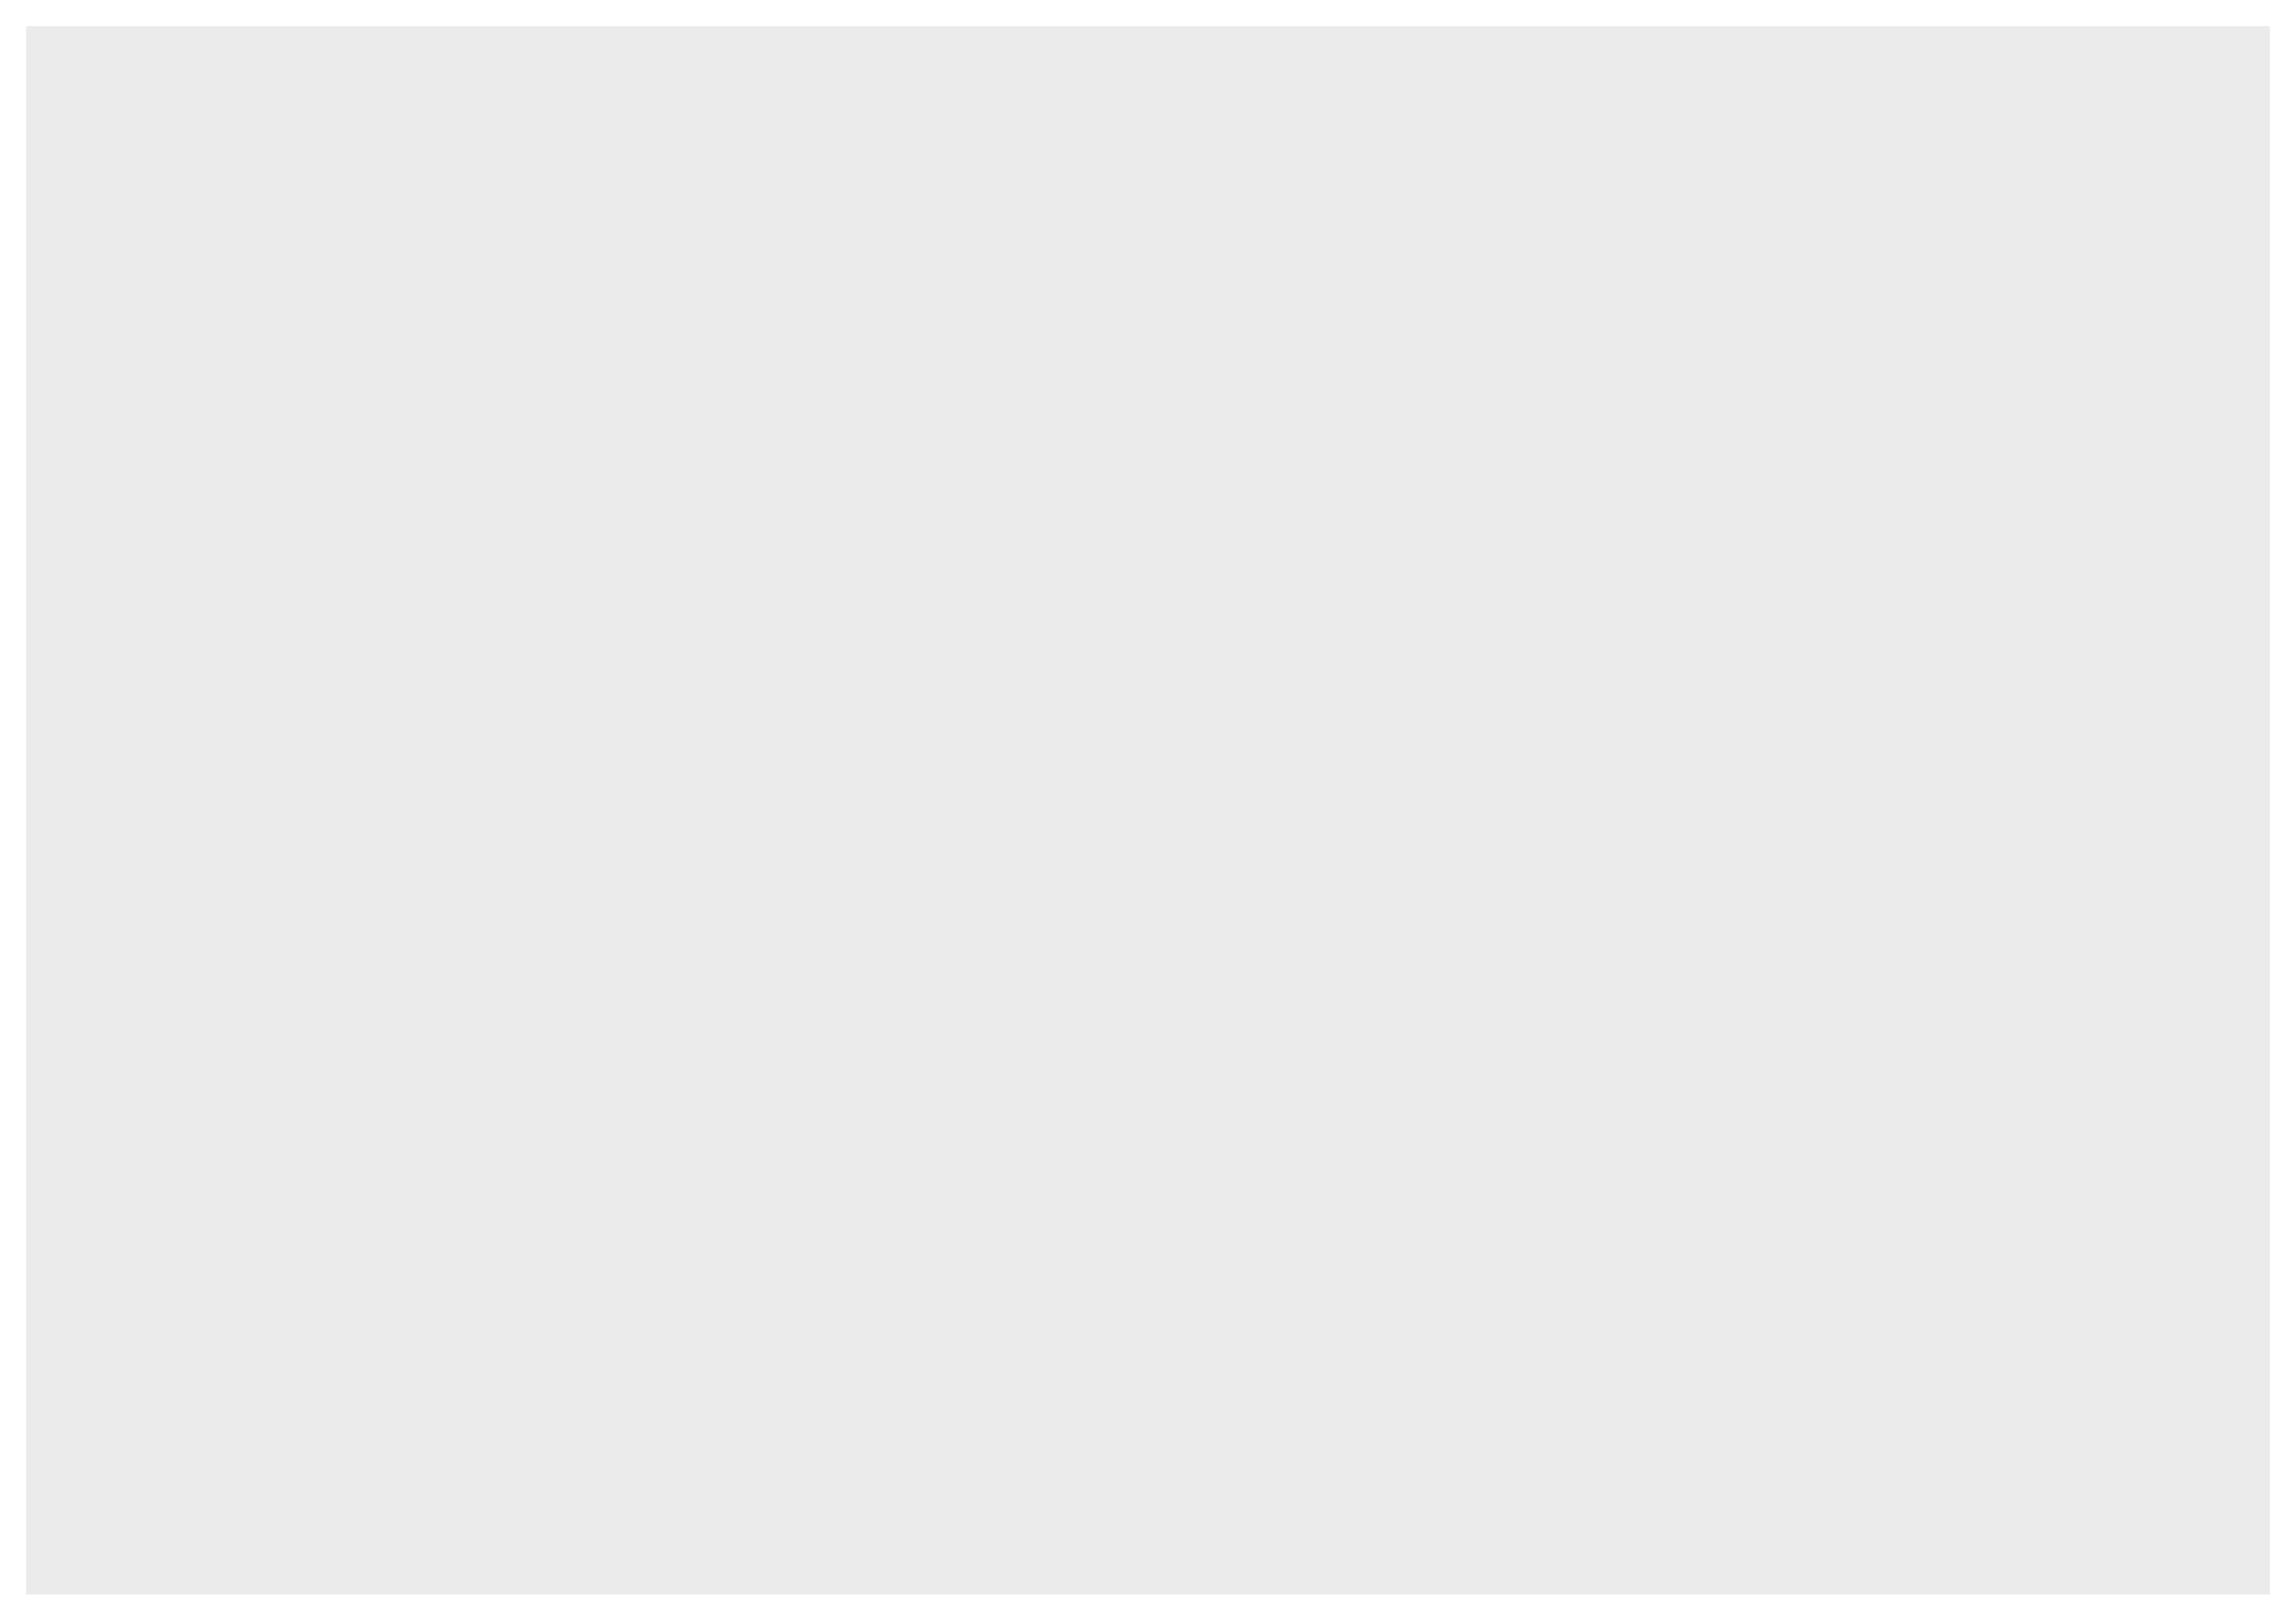
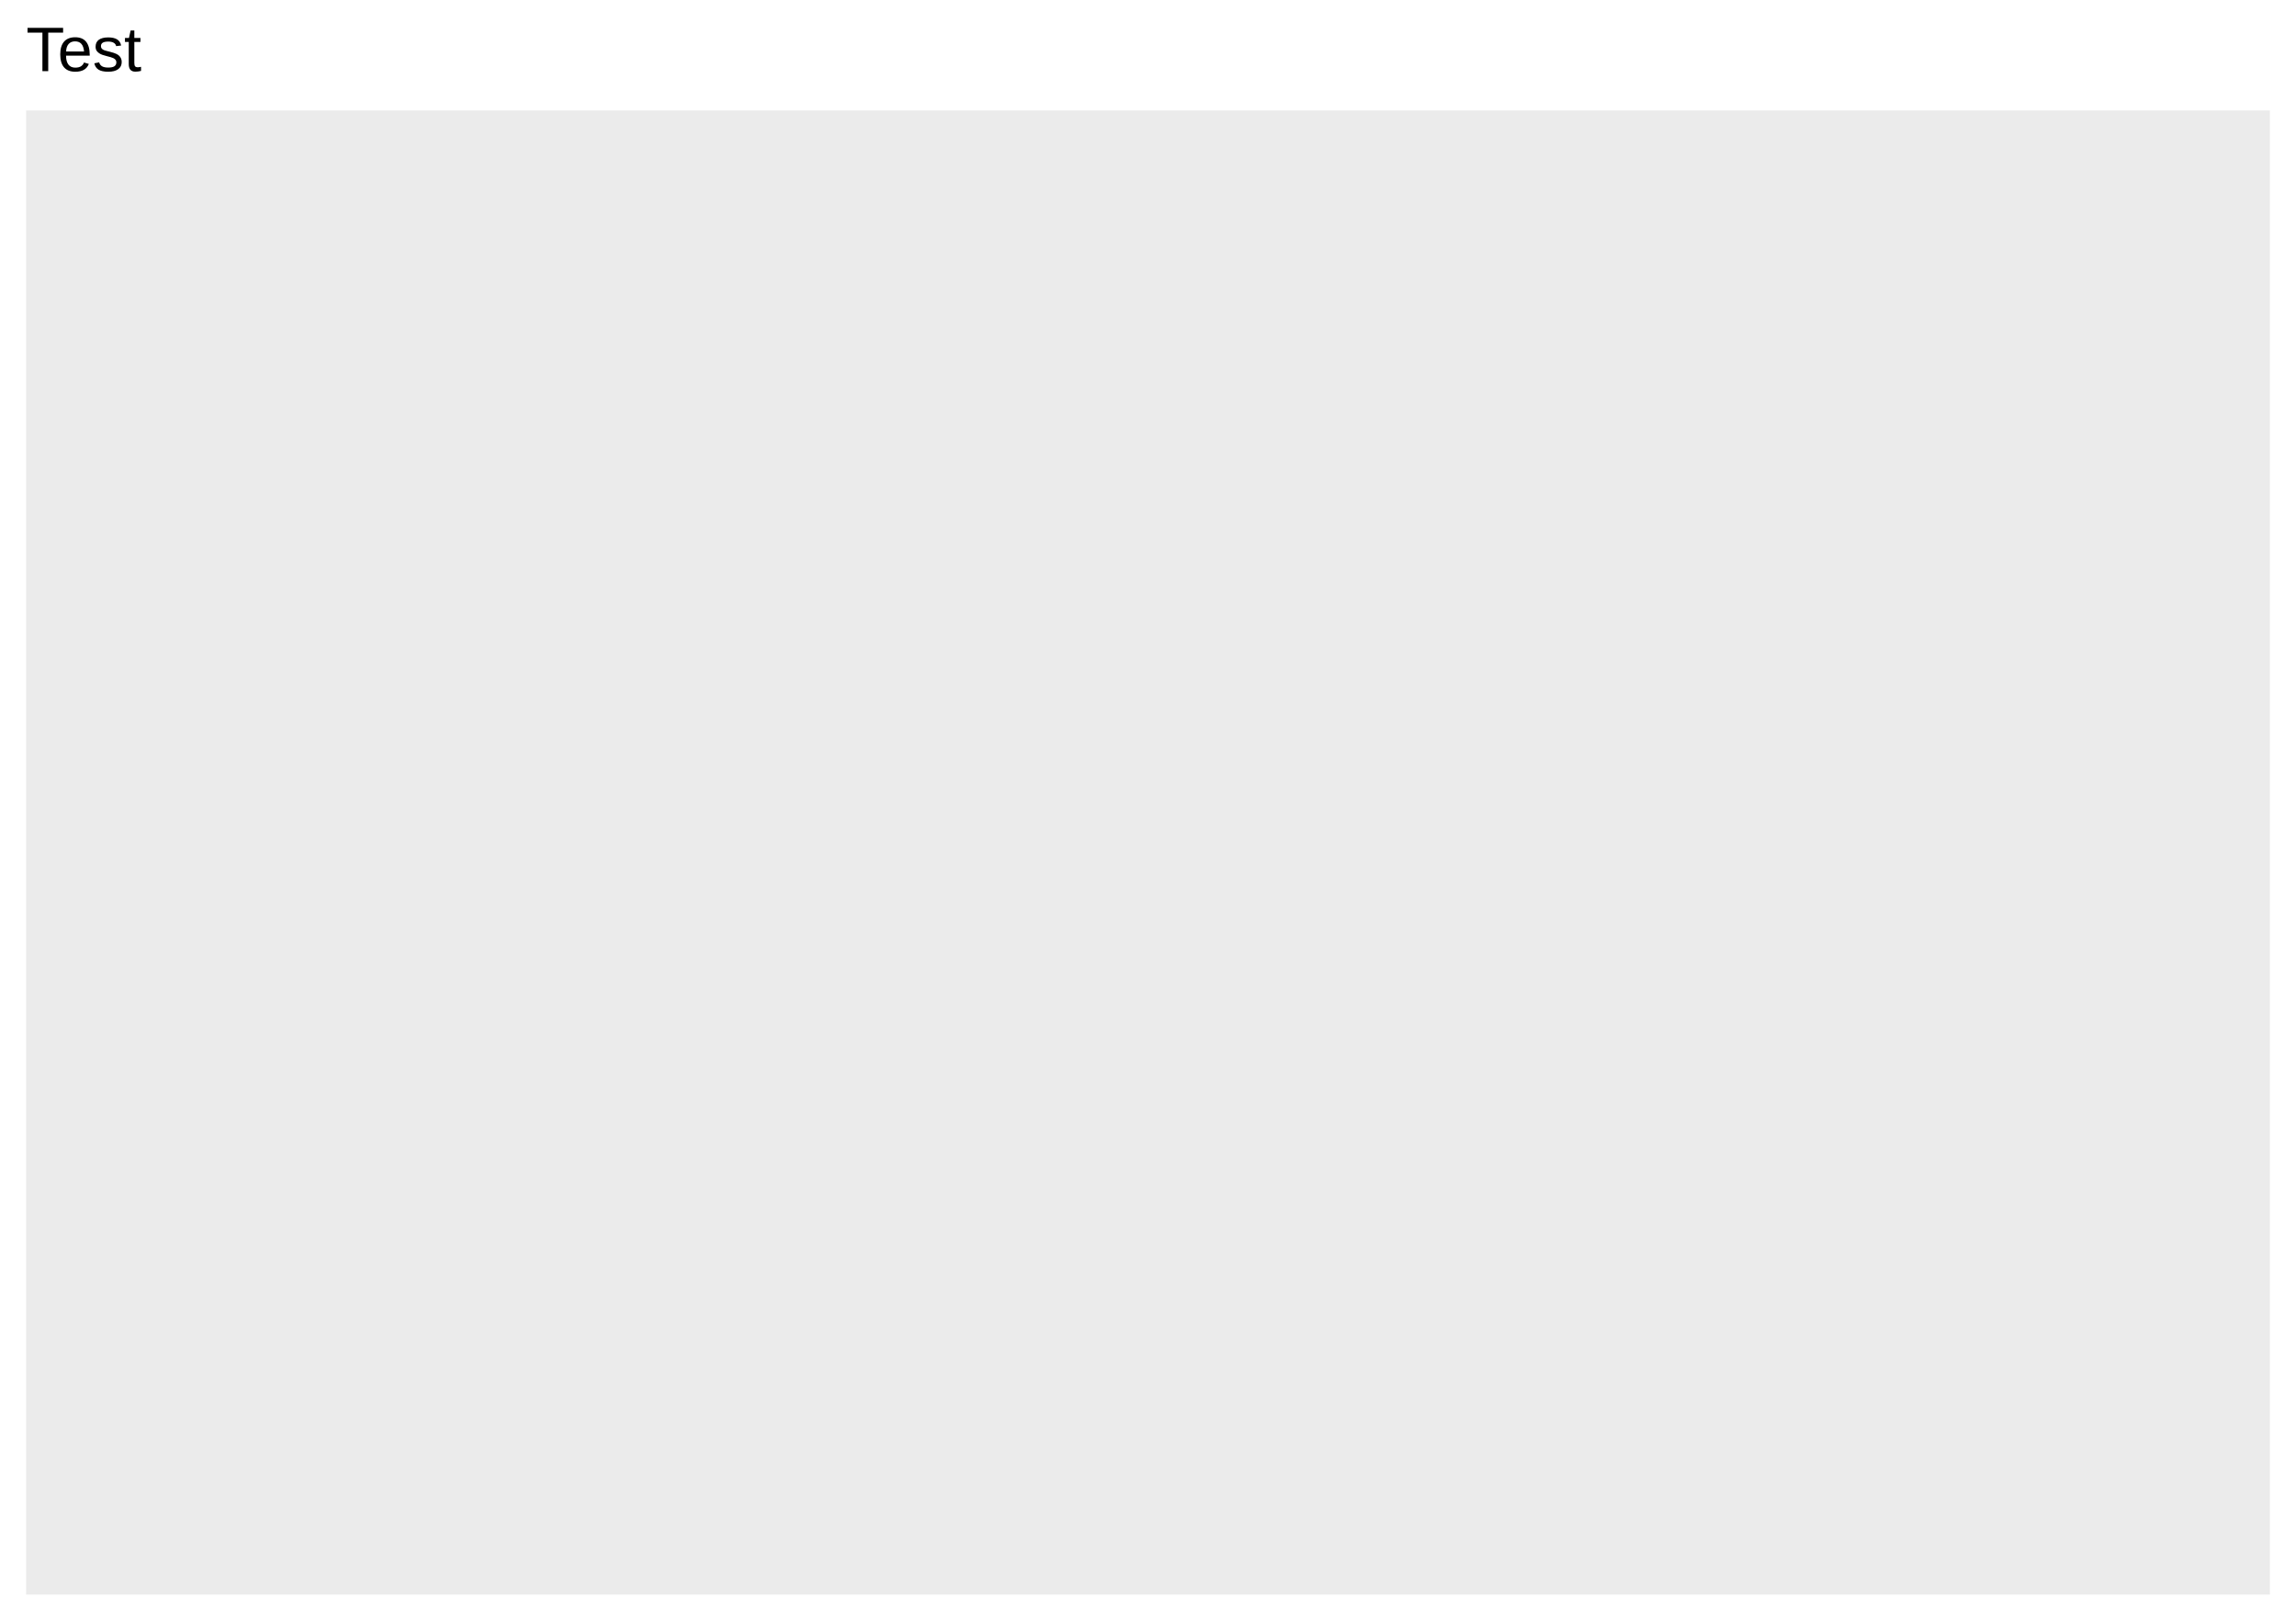
<svg xmlns="http://www.w3.org/2000/svg" class="svglite" width="481.89pt" height="340.16pt" viewBox="0 0 481.89 340.16">
  <defs>
    <style type="text/css">
    .svglite line, .svglite polyline, .svglite polygon, .svglite path, .svglite rect, .svglite circle {
      fill: none;
      stroke: #000000;
      stroke-linecap: round;
      stroke-linejoin: round;
      stroke-miterlimit: 10.00;
    }
    .svglite text {
      white-space: pre;
    }
  </style>
  </defs>
  <rect width="100%" height="100%" style="stroke: none; fill: #FFFFFF;" />
  <defs>
    <clipPath id="cpMC4wMHw0ODEuODl8MC4wMHwzNDAuMTY=">
      <rect x="0.00" y="0.00" width="481.89" height="340.16" />
    </clipPath>
  </defs>
  <g clip-path="url(#cpMC4wMHw0ODEuODl8MC4wMHwzNDAuMTY=)">
    <rect x="0.00" y="0.00" width="481.89" height="340.16" style="stroke-width: 1.07; stroke: #FFFFFF; fill: #FFFFFF;" />
  </g>
  <defs>
-     <clipPath id="cpNS40OHw0NzYuNDF8NS40OHwzMzQuNjg=">
-       <rect x="5.48" y="5.48" width="470.93" height="329.20" />
+     <clipPath id="cpNS40OHw0NzYuNDF8MjMuMTh8MzM0LjY4">
+       <rect x="5.48" y="23.18" width="470.93" height="311.50" />
    </clipPath>
  </defs>
-   <g clip-path="url(#cpNS40OHw0NzYuNDF8NS40OHwzMzQuNjg=)">
-     <rect x="5.48" y="5.48" width="470.93" height="329.20" style="stroke-width: 1.07; stroke: none; fill: #EBEBEB;" />
+   <g clip-path="url(#cpNS40OHw0NzYuNDF8MjMuMTh8MzM0LjY4)">
+     <rect x="5.48" y="23.18" width="470.93" height="311.50" style="stroke-width: 1.07; stroke: none; fill: #EBEBEB;" />
  </g>
  <g clip-path="url(#cpMC4wMHw0ODEuODl8MC4wMHwzNDAuMTY=)">
- </g>
+     <text x="5.48" y="14.93" style="font-size: 13.20px; font-family: &quot;Arial&quot;;" textLength="24.19px" lengthAdjust="spacingAndGlyphs">Test</text>
+   </g>
</svg>
